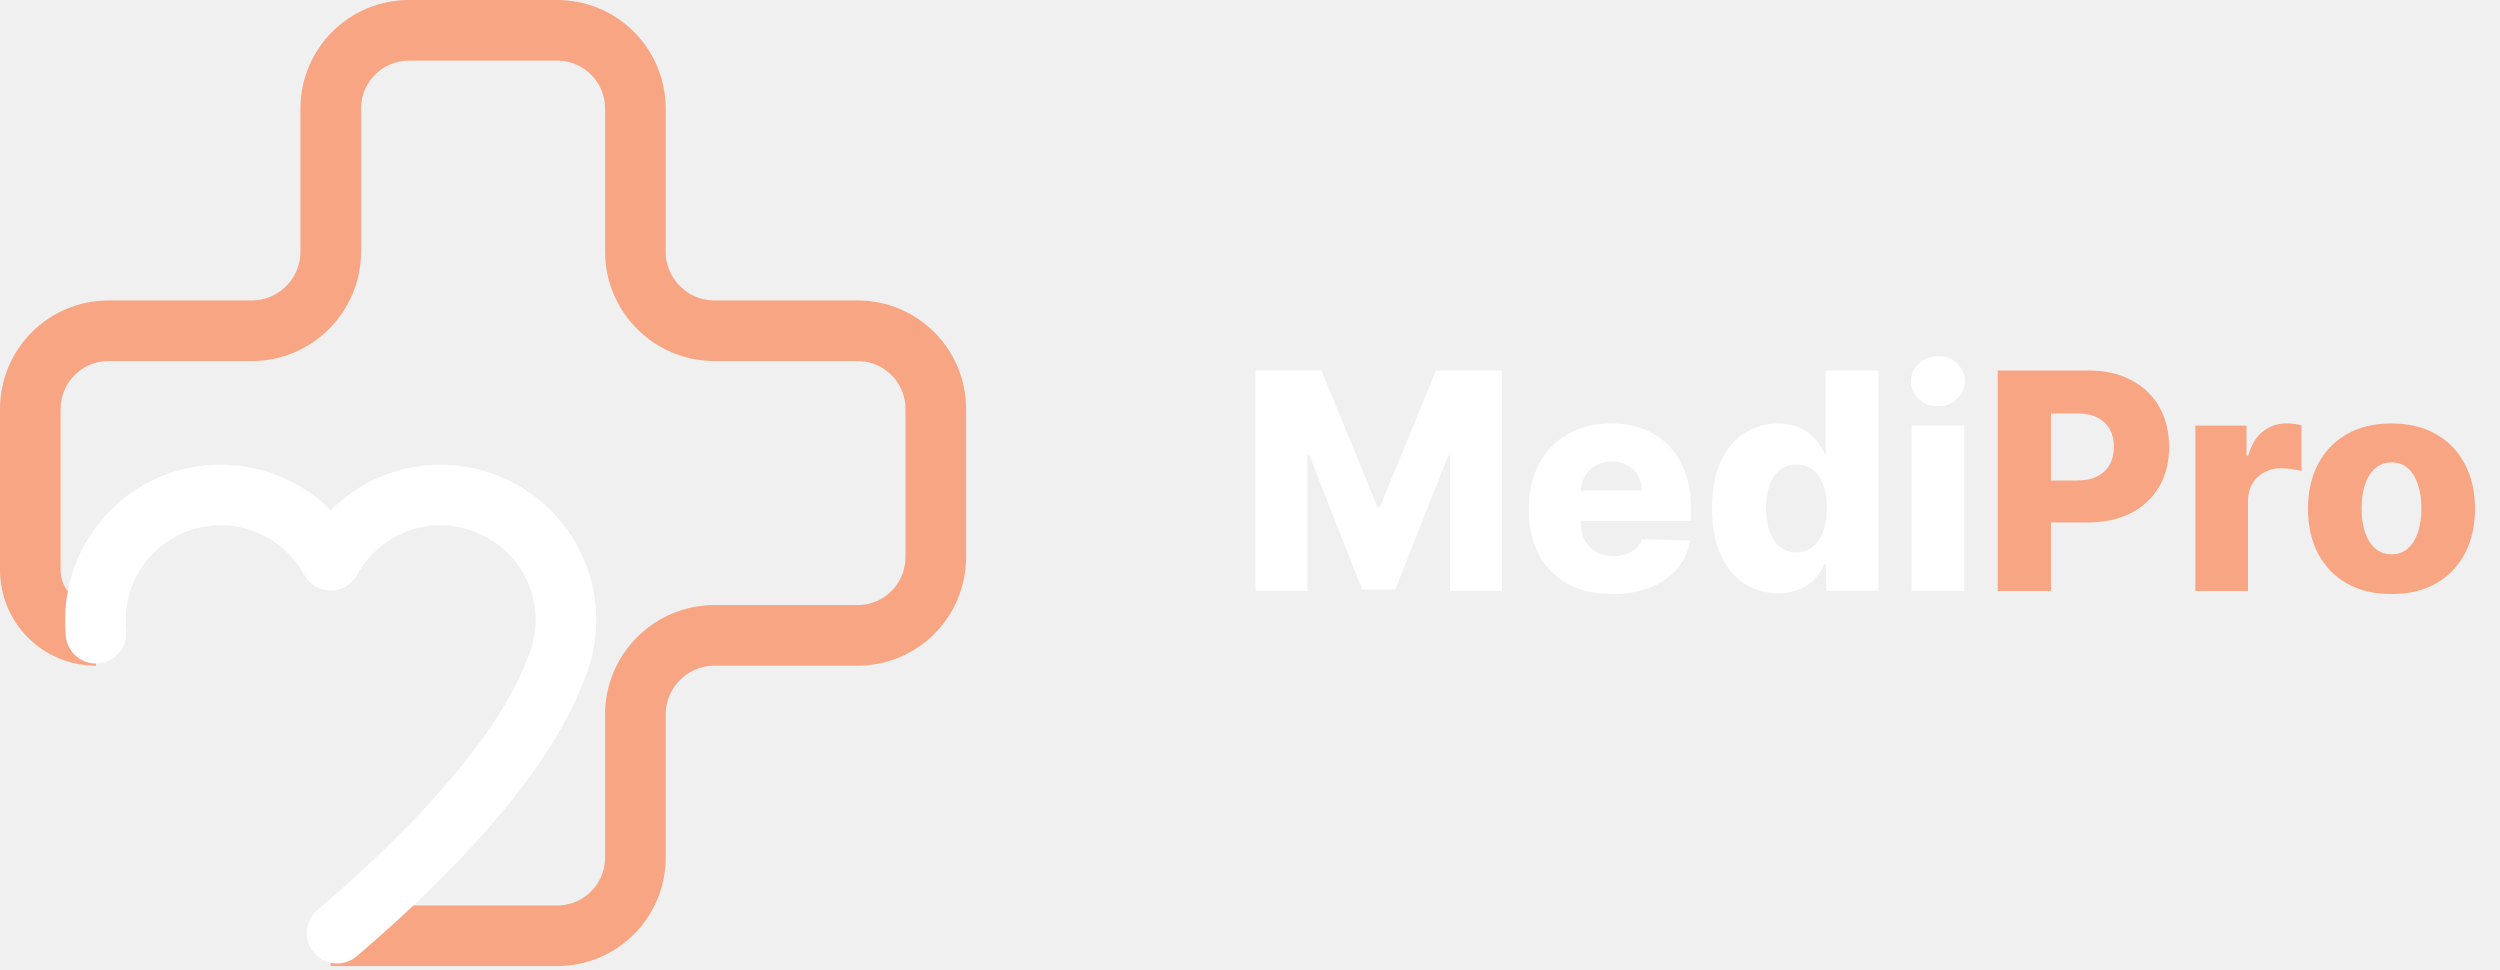
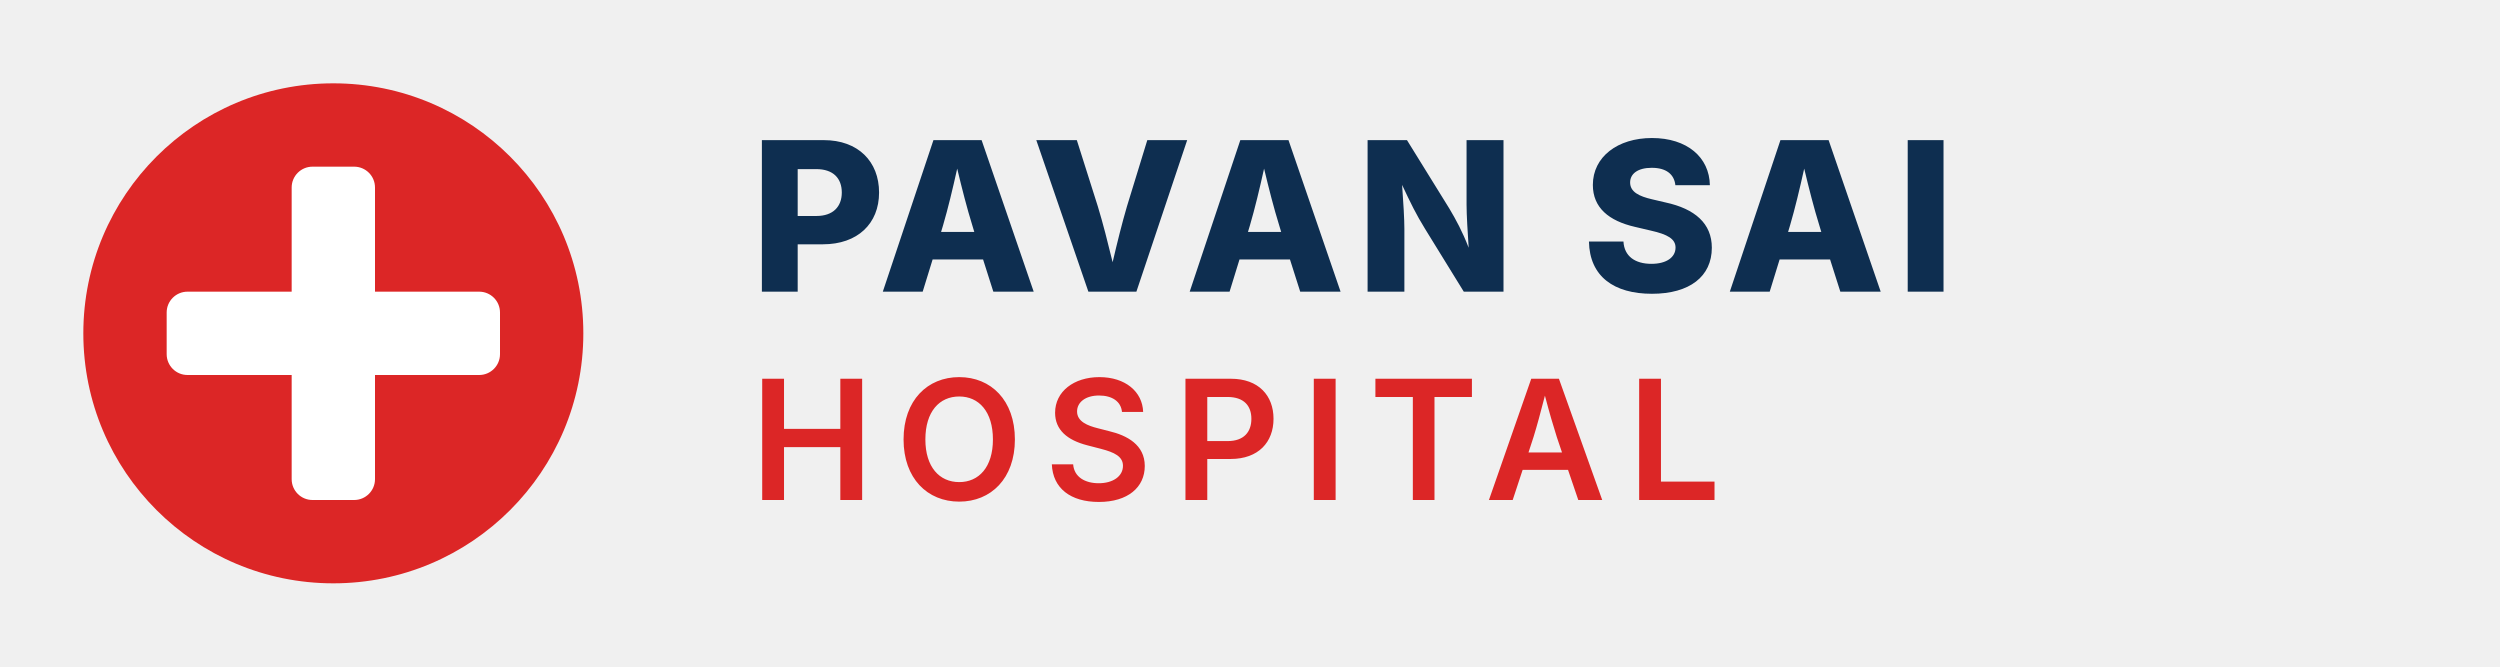
- <svg xmlns="http://www.w3.org/2000/svg" width="165" height="64" viewBox="0 0 165 64" fill="none">
-   <path d="M6.336 41.935C3.923 41.935 2 40.011 2 37.599V27.003C2 24.136 4.308 21.828 7.175 21.828H16.617C19.485 21.828 21.828 19.485 21.828 16.617V7.175C21.828 4.308 24.136 2 27.003 2H36.76C39.627 2 41.935 4.308 41.935 7.175V16.617C41.935 19.485 44.278 21.828 47.145 21.828H56.587C59.455 21.828 61.762 24.136 61.762 27.003V36.76C61.762 39.627 59.455 41.935 56.587 41.935H47.145C44.278 41.935 41.935 44.278 41.935 47.145V56.587C41.935 59.455 39.627 61.762 36.76 61.762H21.828" stroke="#F7A582" stroke-width="4" />
-   <path d="M6.336 41.795C6.313 41.515 6.301 41.224 6.301 40.921C6.301 36.375 9.973 32.668 14.554 32.668C17.701 32.668 20.429 34.416 21.828 36.969C23.226 34.416 25.954 32.668 29.066 32.668C33.647 32.668 37.354 36.375 37.354 40.921C37.354 42.075 37.109 43.159 36.69 44.138C35.605 47.145 32.283 53.02 22.247 61.588" stroke="white" stroke-width="4" stroke-linecap="round" stroke-linejoin="round" />
-   <path d="M82.863 24.454H87.217L90.91 33.46H91.081L94.774 24.454H99.127V39H95.704V30.065H95.584L92.089 38.908H89.902L86.407 30.016H86.287V39H82.863V24.454ZM106.42 39.206C105.279 39.206 104.294 38.981 103.465 38.531C102.641 38.077 102.007 37.43 101.562 36.592C101.121 35.749 100.901 34.748 100.901 33.588C100.901 32.461 101.124 31.476 101.569 30.634C102.014 29.786 102.641 29.128 103.451 28.659C104.261 28.186 105.215 27.949 106.313 27.949C107.09 27.949 107.8 28.07 108.444 28.311C109.088 28.553 109.644 28.91 110.113 29.384C110.582 29.857 110.946 30.442 111.207 31.138C111.467 31.829 111.597 32.622 111.597 33.517V34.383H102.116V32.367H108.366C108.361 31.997 108.273 31.668 108.103 31.379C107.933 31.09 107.698 30.866 107.4 30.704C107.106 30.539 106.768 30.456 106.384 30.456C105.996 30.456 105.648 30.544 105.34 30.719C105.032 30.889 104.789 31.124 104.609 31.422C104.429 31.715 104.334 32.049 104.325 32.423V34.476C104.325 34.921 104.412 35.312 104.587 35.648C104.763 35.979 105.011 36.237 105.333 36.422C105.655 36.606 106.039 36.699 106.484 36.699C106.791 36.699 107.071 36.656 107.322 36.571C107.573 36.486 107.788 36.36 107.968 36.195C108.148 36.029 108.283 35.825 108.373 35.584L111.562 35.676C111.429 36.391 111.138 37.014 110.688 37.544C110.243 38.07 109.658 38.479 108.934 38.773C108.21 39.062 107.371 39.206 106.42 39.206ZM117.355 39.156C116.551 39.156 115.819 38.948 115.161 38.531C114.503 38.115 113.977 37.49 113.584 36.656C113.191 35.823 112.995 34.788 112.995 33.553C112.995 32.269 113.198 31.213 113.605 30.385C114.013 29.556 114.545 28.943 115.204 28.546C115.866 28.148 116.579 27.949 117.341 27.949C117.914 27.949 118.404 28.048 118.811 28.247C119.219 28.441 119.555 28.692 119.82 29C120.085 29.308 120.286 29.627 120.424 29.959H120.495V24.454H123.968V39H120.53V37.231H120.424C120.277 37.568 120.069 37.883 119.799 38.176C119.529 38.47 119.19 38.706 118.783 38.886C118.381 39.066 117.905 39.156 117.355 39.156ZM118.563 36.45C118.984 36.45 119.344 36.332 119.642 36.095C119.941 35.854 120.17 35.515 120.331 35.08C120.492 34.644 120.573 34.133 120.573 33.545C120.573 32.949 120.492 32.435 120.331 32.004C120.175 31.573 119.945 31.242 119.642 31.01C119.344 30.778 118.984 30.662 118.563 30.662C118.132 30.662 117.767 30.78 117.469 31.017C117.171 31.254 116.944 31.588 116.787 32.019C116.636 32.449 116.56 32.958 116.56 33.545C116.56 34.133 116.638 34.644 116.794 35.08C116.951 35.515 117.176 35.854 117.469 36.095C117.767 36.332 118.132 36.45 118.563 36.45ZM126.164 39V28.091H129.637V39H126.164ZM127.904 26.82C127.416 26.82 126.997 26.659 126.647 26.337C126.297 26.01 126.121 25.617 126.121 25.158C126.121 24.703 126.297 24.315 126.647 23.993C126.997 23.666 127.416 23.503 127.904 23.503C128.397 23.503 128.816 23.666 129.161 23.993C129.512 24.315 129.687 24.703 129.687 25.158C129.687 25.617 129.512 26.01 129.161 26.337C128.816 26.659 128.397 26.82 127.904 26.82Z" fill="white" />
-   <path d="M131.848 39V24.454H137.856C138.945 24.454 139.885 24.668 140.676 25.094C141.471 25.515 142.084 26.105 142.515 26.862C142.946 27.615 143.162 28.491 143.162 29.49C143.162 30.494 142.941 31.372 142.501 32.125C142.065 32.873 141.443 33.453 140.633 33.865C139.824 34.277 138.862 34.483 137.75 34.483H134.042V31.713H137.096C137.627 31.713 138.069 31.621 138.424 31.436C138.784 31.251 139.056 30.993 139.241 30.662C139.426 30.326 139.518 29.935 139.518 29.49C139.518 29.04 139.426 28.652 139.241 28.325C139.056 27.994 138.784 27.738 138.424 27.558C138.065 27.378 137.622 27.288 137.096 27.288H135.363V39H131.848ZM144.895 39V28.091H148.268V30.079H148.382C148.581 29.36 148.905 28.825 149.355 28.474C149.805 28.119 150.328 27.942 150.924 27.942C151.085 27.942 151.251 27.954 151.422 27.977C151.592 27.996 151.751 28.027 151.897 28.07V31.088C151.732 31.031 151.514 30.986 151.244 30.953C150.979 30.92 150.742 30.903 150.534 30.903C150.122 30.903 149.75 30.996 149.419 31.18C149.092 31.36 148.834 31.614 148.645 31.94C148.46 32.262 148.368 32.641 148.368 33.077V39H144.895ZM157.838 39.206C156.693 39.206 155.708 38.972 154.884 38.503C154.065 38.029 153.433 37.371 152.988 36.528C152.547 35.681 152.327 34.698 152.327 33.581C152.327 32.459 152.547 31.476 152.988 30.634C153.433 29.786 154.065 29.128 154.884 28.659C155.708 28.186 156.693 27.949 157.838 27.949C158.984 27.949 159.967 28.186 160.786 28.659C161.61 29.128 162.242 29.786 162.682 30.634C163.127 31.476 163.35 32.459 163.35 33.581C163.35 34.698 163.127 35.681 162.682 36.528C162.242 37.371 161.61 38.029 160.786 38.503C159.967 38.972 158.984 39.206 157.838 39.206ZM157.86 36.585C158.276 36.585 158.629 36.457 158.918 36.202C159.207 35.946 159.427 35.591 159.579 35.136C159.735 34.682 159.813 34.156 159.813 33.56C159.813 32.954 159.735 32.423 159.579 31.969C159.427 31.514 159.207 31.159 158.918 30.903C158.629 30.648 158.276 30.52 157.86 30.52C157.429 30.52 157.064 30.648 156.766 30.903C156.472 31.159 156.248 31.514 156.091 31.969C155.94 32.423 155.864 32.954 155.864 33.56C155.864 34.156 155.94 34.682 156.091 35.136C156.248 35.591 156.472 35.946 156.766 36.202C157.064 36.457 157.429 36.585 157.86 36.585Z" fill="#F7A582" />
+ <svg xmlns="http://www.w3.org/2000/svg" width="240" height="64" viewBox="0 0 240 64" fill="none">
+   <circle cx="32" cy="32" r="24" fill="#DC2626" />
+   <rect x="28" y="16" width="8" height="32" rx="2" fill="#FFFFFF" />
+   <rect x="16" y="28" width="32" height="8" rx="2" fill="#FFFFFF" />
+   <text x="72" y="28" font-family="system-ui, -apple-system, sans-serif" font-size="20px" font-weight="800" fill="#0E2E50" letter-spacing="1">PAVAN SAI</text>
+   <text x="72" y="48" font-family="system-ui, -apple-system, sans-serif" font-size="16px" font-weight="600" fill="#DC2626" letter-spacing="2">HOSPITAL</text>
</svg>
